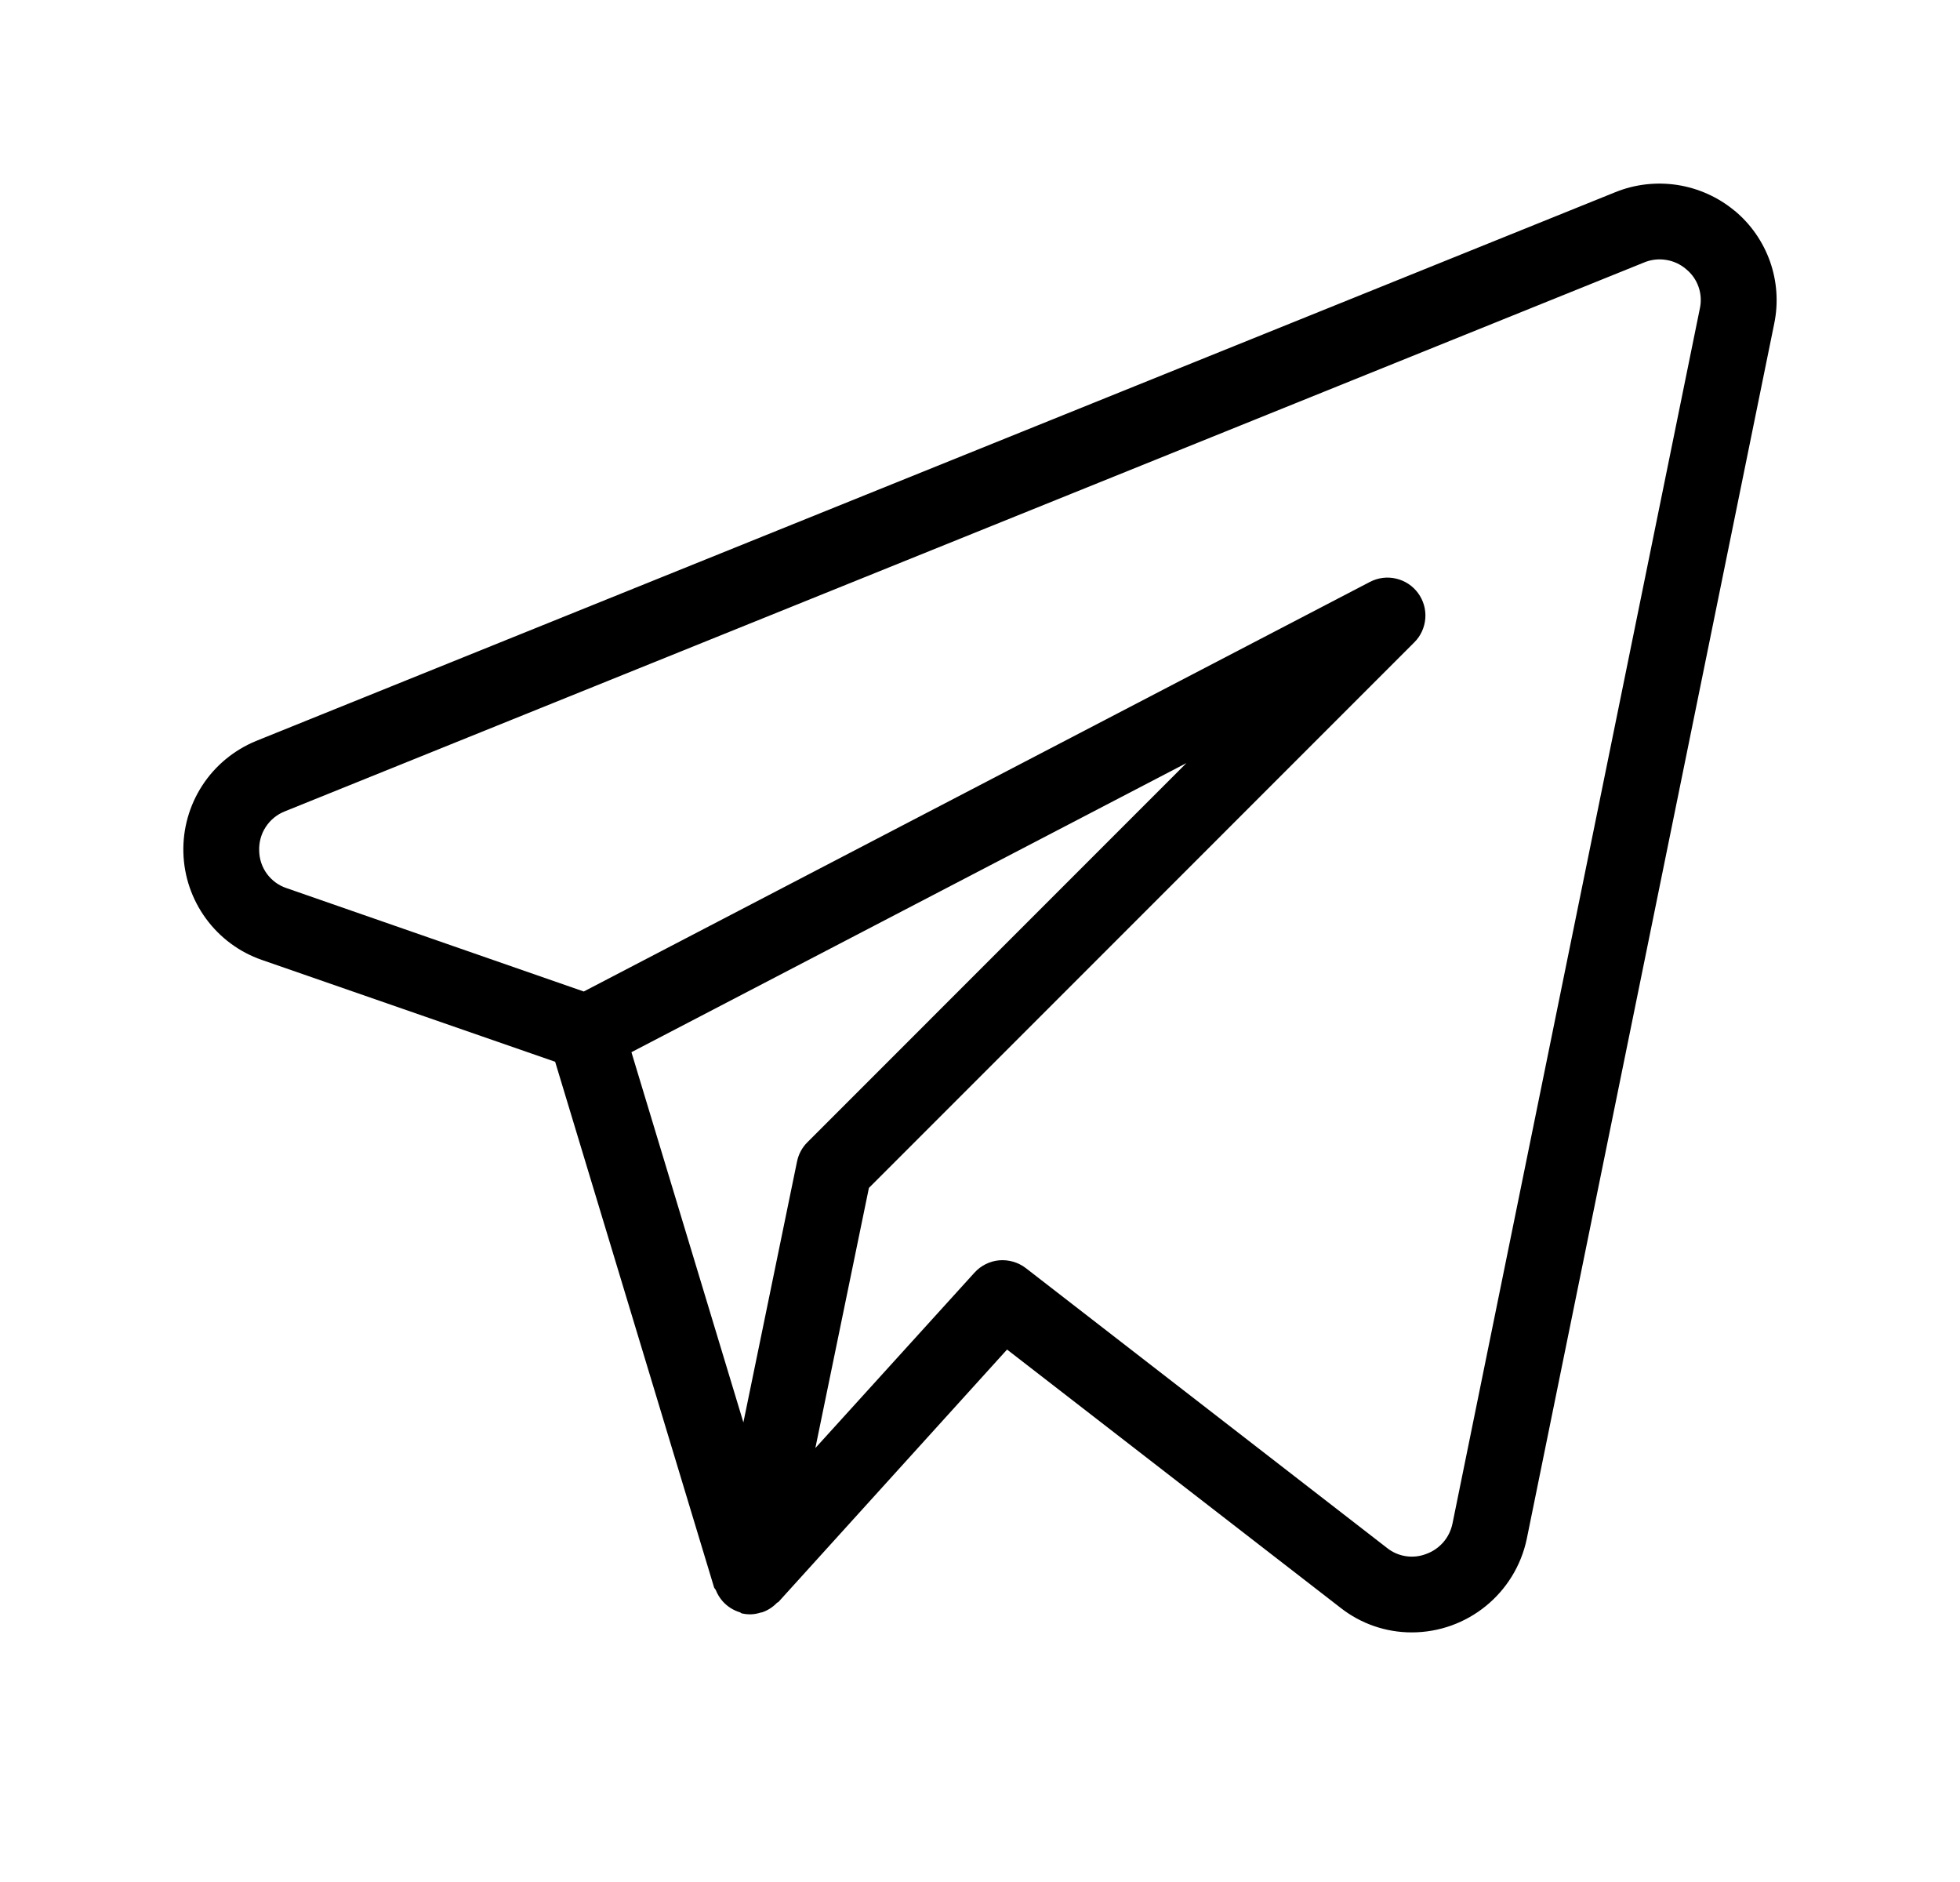
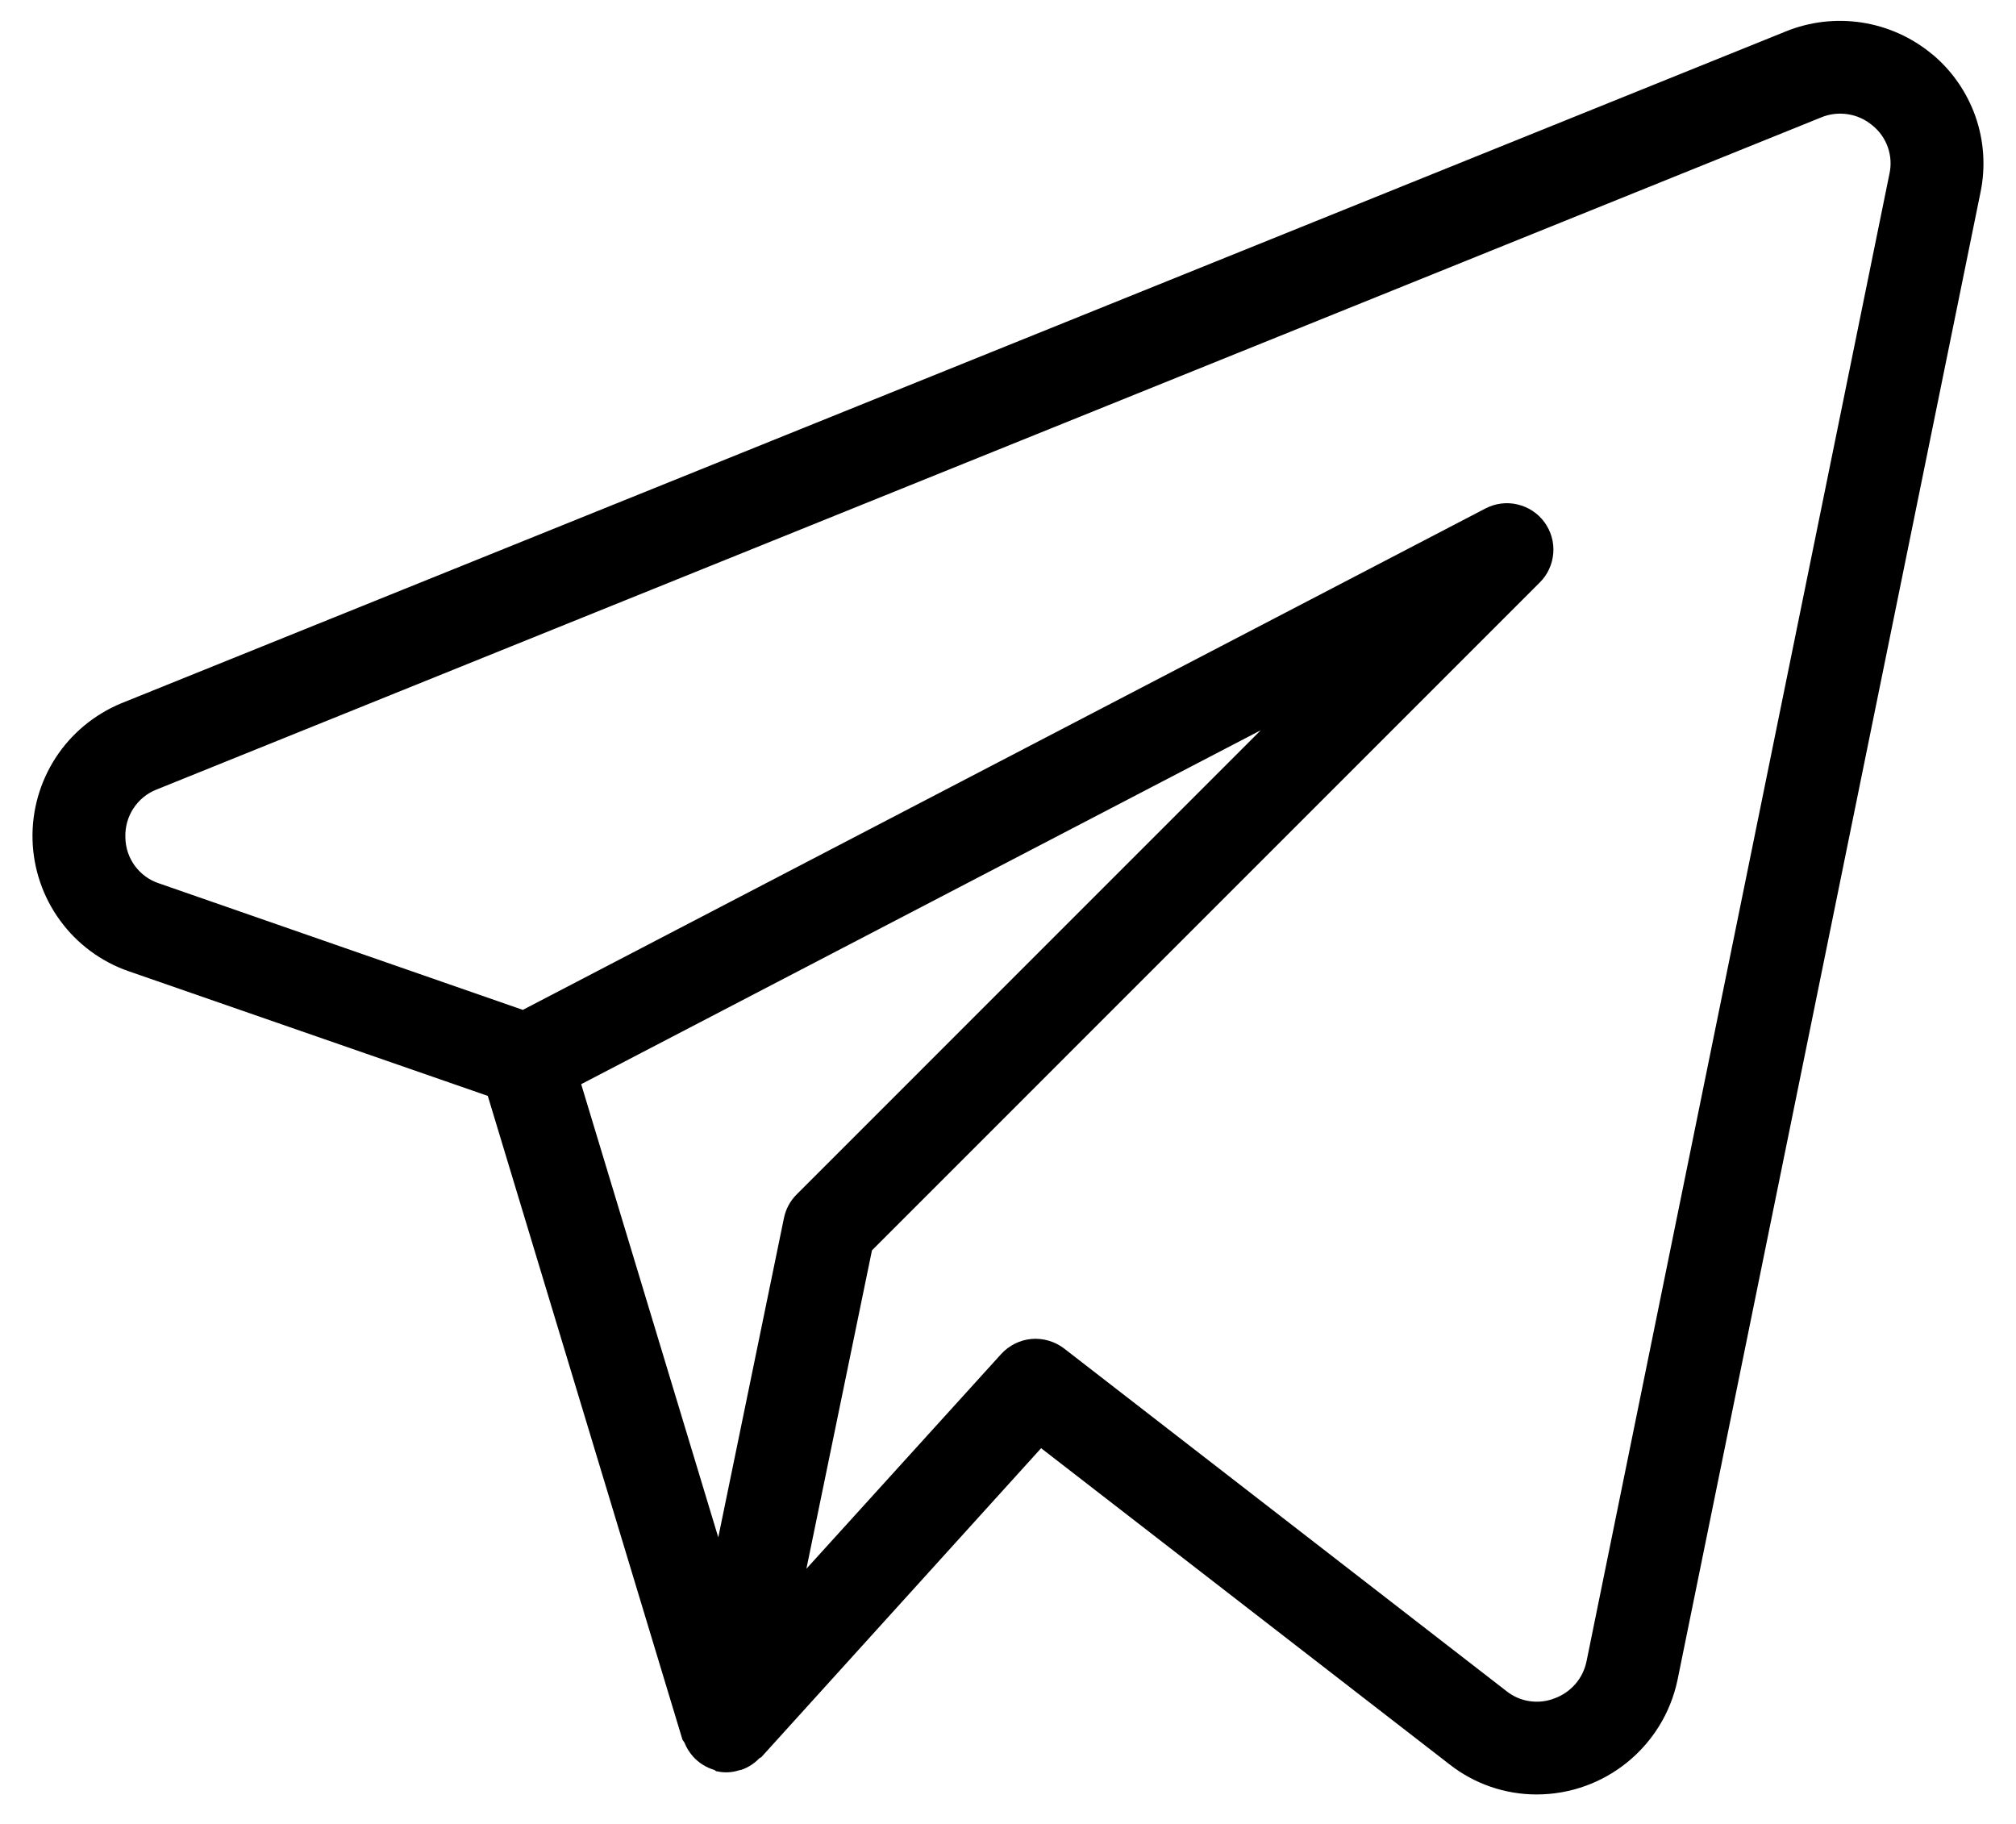
- <svg xmlns="http://www.w3.org/2000/svg" width="25" height="24" viewBox="0 0 25 24" fill="none">
-   <path d="M22.124 2.687C21.916 2.514 21.664 2.401 21.396 2.359C21.128 2.318 20.854 2.349 20.603 2.451L3.264 9.45C2.984 9.566 2.745 9.763 2.58 10.017C2.415 10.271 2.331 10.569 2.339 10.872C2.347 11.175 2.447 11.468 2.626 11.713C2.804 11.957 3.053 12.142 3.339 12.241L7.081 13.54L9.108 20.243C9.112 20.256 9.125 20.265 9.13 20.277C9.151 20.331 9.182 20.38 9.22 20.423C9.279 20.488 9.355 20.536 9.439 20.561C9.449 20.565 9.455 20.574 9.465 20.576H9.471L9.474 20.577C9.549 20.593 9.627 20.589 9.699 20.565C9.707 20.563 9.715 20.563 9.724 20.56C9.793 20.536 9.857 20.495 9.908 20.442C9.914 20.435 9.924 20.434 9.93 20.428L12.845 17.21L17.101 20.505C17.359 20.707 17.677 20.817 18.006 20.817C18.716 20.817 19.328 20.319 19.474 19.625L22.631 4.124C22.685 3.861 22.666 3.588 22.577 3.335C22.487 3.082 22.331 2.857 22.124 2.686V2.687ZM10.166 14.813L9.482 18.139L8.054 13.418L15.133 9.731L10.297 14.568C10.23 14.635 10.185 14.72 10.166 14.813ZM18.526 19.431C18.508 19.518 18.468 19.6 18.409 19.668C18.35 19.735 18.275 19.787 18.19 19.817C18.108 19.849 18.019 19.858 17.932 19.845C17.844 19.832 17.762 19.796 17.693 19.741L13.084 16.171C12.987 16.097 12.866 16.062 12.745 16.072C12.624 16.083 12.511 16.139 12.429 16.23L10.4 18.466L11.083 15.149L18.04 8.191C18.122 8.11 18.171 8.001 18.18 7.886C18.189 7.771 18.156 7.657 18.088 7.564C18.02 7.471 17.921 7.405 17.808 7.379C17.696 7.352 17.578 7.367 17.475 7.42L7.446 12.644L3.656 11.326C3.555 11.293 3.468 11.229 3.405 11.144C3.342 11.058 3.308 10.956 3.306 10.85C3.302 10.743 3.33 10.637 3.388 10.548C3.446 10.458 3.53 10.388 3.63 10.348L20.966 3.349C21.055 3.311 21.152 3.299 21.248 3.314C21.343 3.328 21.433 3.369 21.506 3.432C21.579 3.491 21.634 3.569 21.665 3.658C21.696 3.746 21.702 3.842 21.682 3.933L18.526 19.432V19.431Z" fill="black" />
+ <svg xmlns="http://www.w3.org/2000/svg" width="21" height="19" viewBox="0 0 21 19" fill="none">
+   <path d="M20.124 0.563C19.916 0.39 19.664 0.277 19.396 0.235C19.128 0.194 18.854 0.225 18.603 0.327L1.264 7.326C0.984 7.442 0.745 7.639 0.58 7.893C0.415 8.147 0.331 8.445 0.339 8.748C0.347 9.051 0.447 9.344 0.626 9.589C0.804 9.833 1.053 10.018 1.339 10.117L5.081 11.416L7.108 18.119C7.112 18.132 7.125 18.141 7.13 18.154C7.151 18.207 7.182 18.256 7.22 18.299C7.279 18.364 7.355 18.412 7.439 18.437C7.449 18.441 7.455 18.45 7.465 18.452H7.471L7.474 18.453C7.549 18.469 7.627 18.465 7.699 18.441C7.707 18.439 7.715 18.439 7.724 18.436C7.793 18.412 7.857 18.371 7.908 18.318C7.914 18.311 7.924 18.31 7.93 18.305L10.845 15.086L15.101 18.381C15.359 18.583 15.677 18.693 16.006 18.693C16.716 18.693 17.328 18.195 17.474 17.501L20.631 2C20.685 1.737 20.666 1.464 20.577 1.211C20.487 0.958 20.331 0.733 20.124 0.562V0.563ZM8.166 12.689L7.482 16.015L6.054 11.294L13.133 7.607L8.297 12.444C8.23 12.511 8.185 12.596 8.166 12.689ZM16.526 17.307C16.508 17.395 16.468 17.476 16.409 17.544C16.35 17.611 16.275 17.663 16.19 17.693C16.108 17.725 16.019 17.734 15.932 17.721C15.844 17.708 15.762 17.672 15.693 17.617L11.084 14.047C10.987 13.973 10.866 13.938 10.745 13.948C10.624 13.959 10.511 14.015 10.429 14.105L8.4 16.342L9.083 13.025L16.04 6.067C16.122 5.986 16.171 5.877 16.18 5.762C16.189 5.647 16.156 5.533 16.088 5.44C16.02 5.347 15.92 5.281 15.808 5.255C15.696 5.228 15.578 5.243 15.475 5.296L5.446 10.52L1.656 9.202C1.555 9.169 1.468 9.105 1.405 9.02C1.342 8.934 1.308 8.832 1.306 8.726C1.302 8.619 1.33 8.513 1.388 8.424C1.446 8.334 1.53 8.264 1.63 8.225L18.966 1.225C19.055 1.187 19.152 1.175 19.248 1.19C19.343 1.204 19.432 1.245 19.506 1.308C19.579 1.367 19.634 1.445 19.665 1.534C19.696 1.622 19.702 1.718 19.682 1.809L16.526 17.308V17.307Z" fill="black" />
</svg>
